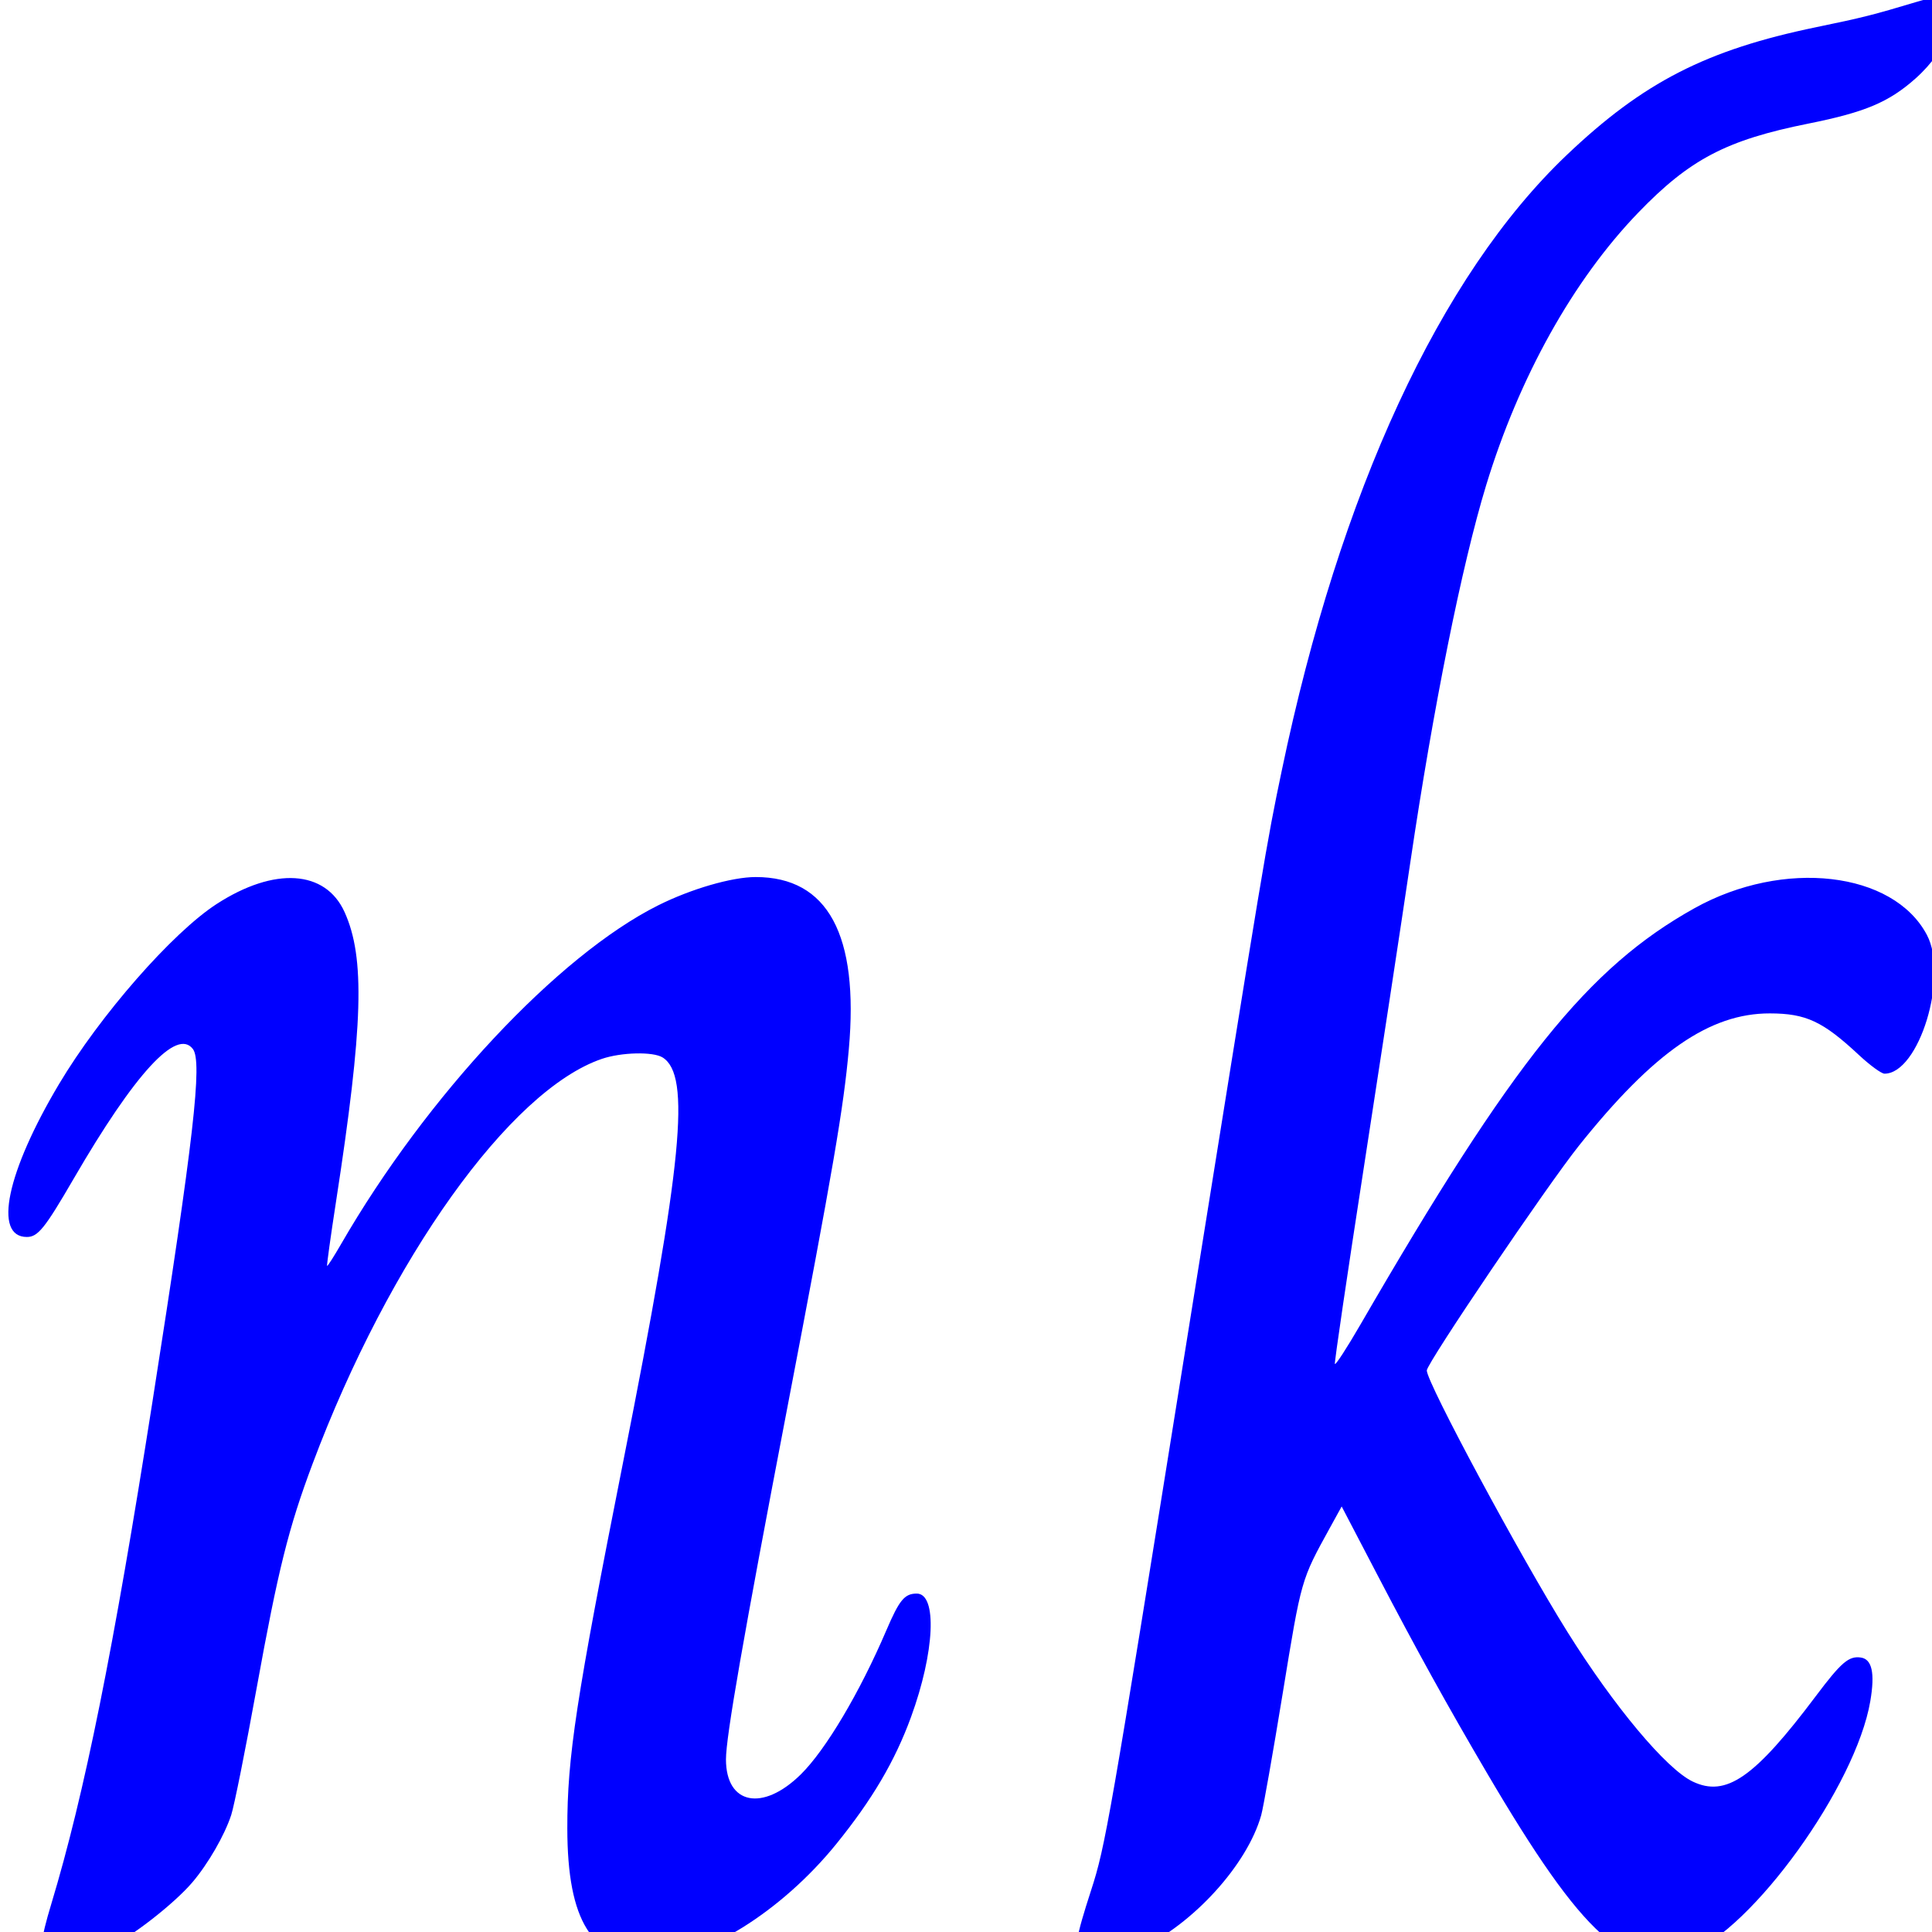
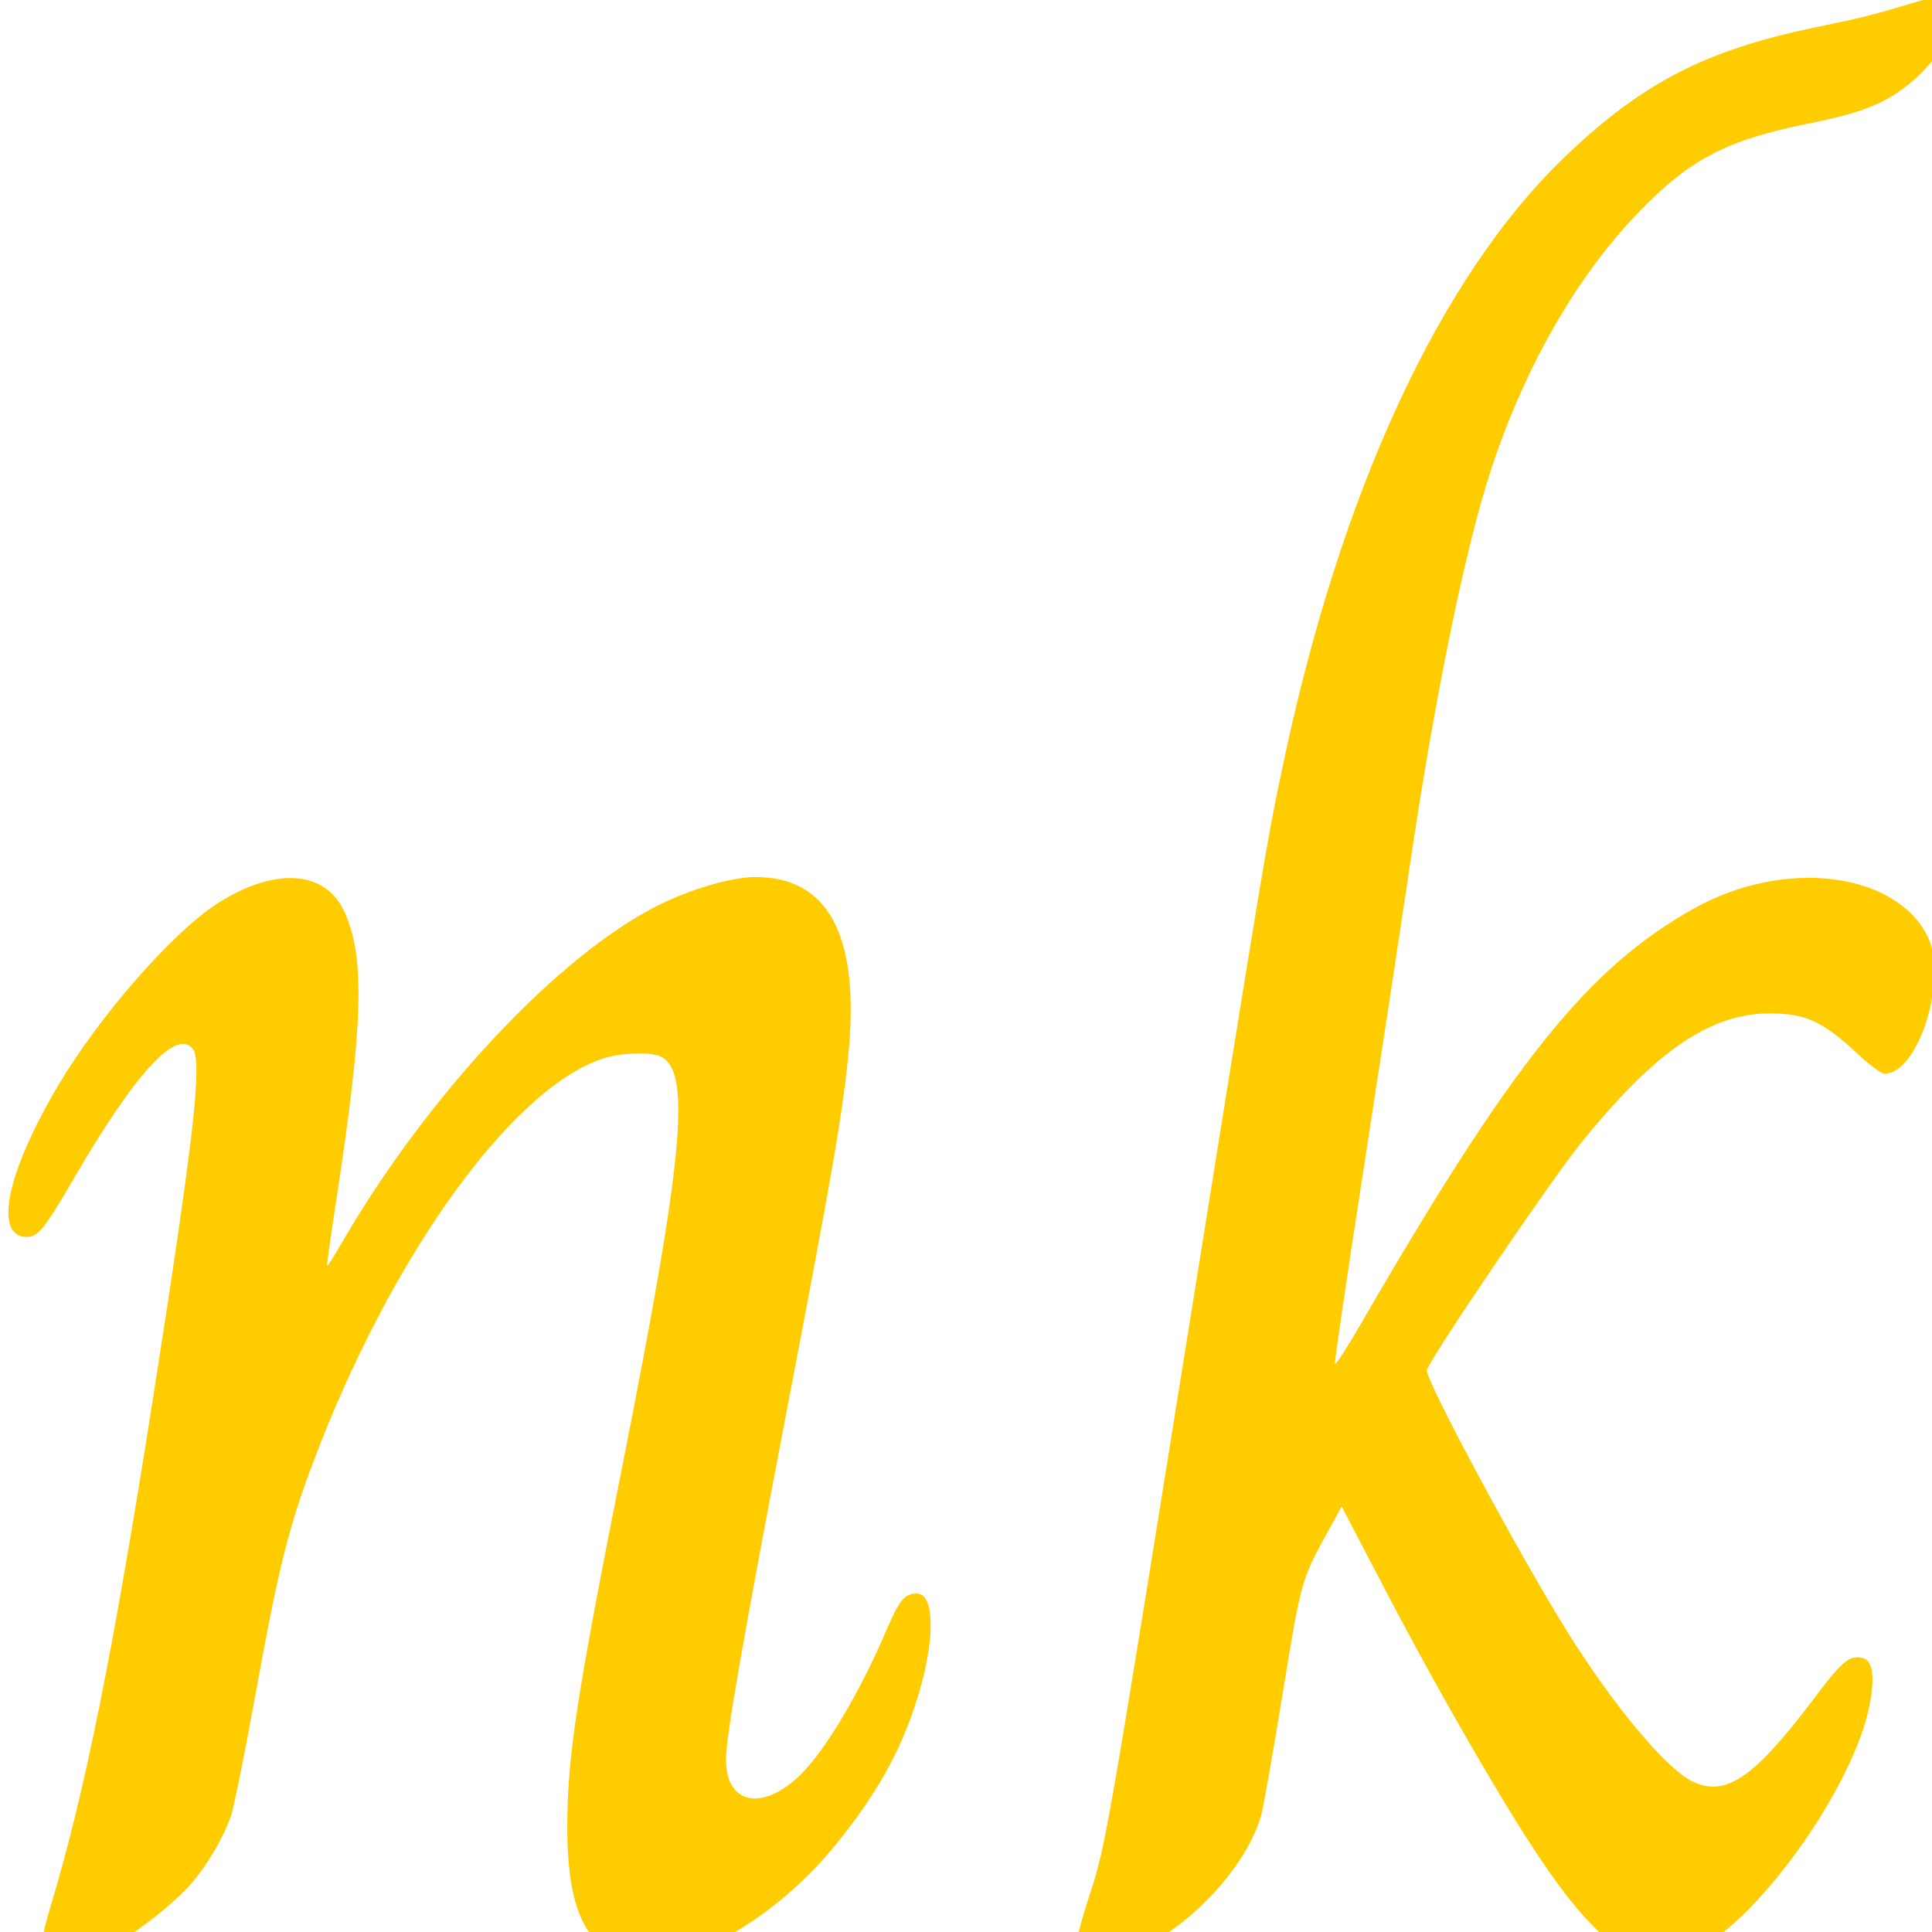
<svg xmlns="http://www.w3.org/2000/svg" version="1.1" id="svg2" width="800" height="800" viewBox="0 0 800 800">
  <defs id="defs6" />
-   <path style="fill:#0000ff;stroke-width:1.374" d="m 19.636,810.266 c -3.342,-2.086 -3.01,-6.608 1.61,-21.905 C 34.98,742.89 47.025,683.098 63.114,580.516 80.228,471.401 83.867,439.667 79.874,434.377 c -6.666,-8.831 -24.006,10.035 -49.383,53.729 -11.93,20.541 -14.79,24.1 -19.366,24.1 -14.021,0 -8.372,-26.892 13.292,-63.273 16.936,-28.441 46.965,-62.749 65.318,-74.623 23.864,-15.44 45.007,-14.112 52.925,3.324 8.582,18.898 7.757,46.916 -3.535,120.027 -2.223,14.391 -3.879,26.329 -3.68,26.529 0.199,0.2 2.77,-3.812 5.714,-8.915 35.442,-61.439 89.94,-119.676 131.379,-140.392 13.62,-6.809 30.538,-11.718 40.384,-11.718 29.868,0 42.8,23.923 38.554,71.32 -2.186,24.402 -6.416,49.046 -25.536,148.792 -18.171,94.794 -25.341,135.904 -25.334,145.257 0.015,18.698 15.209,21.746 30.984,6.214 10.301,-10.142 24.401,-33.89 35.446,-59.7 5.375,-12.561 7.544,-15.18 12.571,-15.18 8.57,0 7.44,24.296 -2.379,51.143 -6.66,18.209 -16.016,34.107 -30.882,52.472 -22.68,28.02 -54.929,48.13 -77.23,48.161 -23.976,0.034 -34.155,-16.195 -34.202,-54.527 -0.036,-29.533 3.589,-53.3 23.253,-152.45 24.459,-123.327 27.968,-159.393 16.226,-166.785 -3.954,-2.49 -17.09,-2.184 -25.207,0.586 -38.018,12.974 -87.908,82.806 -119.723,167.579 -9.993,26.627 -14.289,43.855 -23.227,93.15 -4.542,25.047 -9.265,48.61 -10.495,52.361 -2.773,8.455 -9.622,20.311 -16.141,27.942 -7.485,8.762 -25.049,22.467 -34.556,26.963 -9.187,4.344 -21.57,6.198 -25.407,3.803 z M 447.412,810.141 c -2.791,-2.913 -2.038,-7.592 4.439,-27.569 5.877,-18.127 7.576,-27.87 38.292,-219.533 C 524.133,350.944 524.253,350.221 530.768,319.005 554.853,203.606 596.275,114.128 648.717,64.222 680.449,34.025 706.564,20.649 752.191,11.226 771.247,7.291 775.585,6.197 793.733,0.753 c 6.221,-1.866 8.58,-2.03 11.293,-0.784 7.909,3.633 1.762,20.456 -11.904,32.577 -11.044,9.795 -20.881,13.935 -44.252,18.621 -34.016,6.821 -49.188,14.766 -70.578,36.96 -26.877,27.887 -49.271,68.056 -62.932,112.882 -10.025,32.896 -21.851,91.71 -31.357,155.946 -3.819,25.806 -12.508,82.837 -19.31,126.735 -6.802,43.898 -12.178,80.383 -11.948,81.079 0.23,0.695 5.003,-6.655 10.608,-16.334 63.174,-109.102 94.269,-147.852 138.332,-172.384 36.818,-20.498 82.295,-15.257 96.207,11.088 9.052,17.142 -3.272,57.447 -17.565,57.447 -1.266,0 -6.011,-3.461 -10.544,-7.692 -14.982,-13.983 -21.944,-17.24 -36.904,-17.265 -24.917,-0.041 -48.084,15.997 -79.025,54.708 -13.187,16.499 -63.049,90.158 -63.049,93.141 0,5.048 38.837,77.253 58.218,108.239 19.354,30.942 40.959,56.756 51.868,61.975 13.829,6.616 25.581,-1.531 50.976,-35.336 10.538,-14.029 13.684,-16.729 18.647,-16.011 4.657,0.674 5.916,6.442 3.941,18.054 -5.977,35.146 -48.704,94.475 -75.334,104.607 -25.167,9.575 -43.394,-6.779 -83.394,-74.826 -16.418,-27.931 -29.181,-51.012 -45.535,-82.346 l -14.635,-28.042 -4.802,8.722 c -12.082,21.947 -11.828,21.059 -19.61,68.652 -4.042,24.723 -8.05,47.435 -8.905,50.471 -5.776,20.497 -28.143,45.111 -50.317,55.372 -9.058,4.192 -21.919,5.835 -24.509,3.132 z" id="path4520" />
+   <path style="fill:#ffcc00;stroke-width:1.374" d="m 19.636,810.266 c -3.342,-2.086 -3.01,-6.608 1.61,-21.905 C 34.98,742.89 47.025,683.098 63.114,580.516 80.228,471.401 83.867,439.667 79.874,434.377 c -6.666,-8.831 -24.006,10.035 -49.383,53.729 -11.93,20.541 -14.79,24.1 -19.366,24.1 -14.021,0 -8.372,-26.892 13.292,-63.273 16.936,-28.441 46.965,-62.749 65.318,-74.623 23.864,-15.44 45.007,-14.112 52.925,3.324 8.582,18.898 7.757,46.916 -3.535,120.027 -2.223,14.391 -3.879,26.329 -3.68,26.529 0.199,0.2 2.77,-3.812 5.714,-8.915 35.442,-61.439 89.94,-119.676 131.379,-140.392 13.62,-6.809 30.538,-11.718 40.384,-11.718 29.868,0 42.8,23.923 38.554,71.32 -2.186,24.402 -6.416,49.046 -25.536,148.792 -18.171,94.794 -25.341,135.904 -25.334,145.257 0.015,18.698 15.209,21.746 30.984,6.214 10.301,-10.142 24.401,-33.89 35.446,-59.7 5.375,-12.561 7.544,-15.18 12.571,-15.18 8.57,0 7.44,24.296 -2.379,51.143 -6.66,18.209 -16.016,34.107 -30.882,52.472 -22.68,28.02 -54.929,48.13 -77.23,48.161 -23.976,0.034 -34.155,-16.195 -34.202,-54.527 -0.036,-29.533 3.589,-53.3 23.253,-152.45 24.459,-123.327 27.968,-159.393 16.226,-166.785 -3.954,-2.49 -17.09,-2.184 -25.207,0.586 -38.018,12.974 -87.908,82.806 -119.723,167.579 -9.993,26.627 -14.289,43.855 -23.227,93.15 -4.542,25.047 -9.265,48.61 -10.495,52.361 -2.773,8.455 -9.622,20.311 -16.141,27.942 -7.485,8.762 -25.049,22.467 -34.556,26.963 -9.187,4.344 -21.57,6.198 -25.407,3.803 z M 447.412,810.141 c -2.791,-2.913 -2.038,-7.592 4.439,-27.569 5.877,-18.127 7.576,-27.87 38.292,-219.533 C 524.133,350.944 524.253,350.221 530.768,319.005 554.853,203.606 596.275,114.128 648.717,64.222 680.449,34.025 706.564,20.649 752.191,11.226 771.247,7.291 775.585,6.197 793.733,0.753 c 6.221,-1.866 8.58,-2.03 11.293,-0.784 7.909,3.633 1.762,20.456 -11.904,32.577 -11.044,9.795 -20.881,13.935 -44.252,18.621 -34.016,6.821 -49.188,14.766 -70.578,36.96 -26.877,27.887 -49.271,68.056 -62.932,112.882 -10.025,32.896 -21.851,91.71 -31.357,155.946 -3.819,25.806 -12.508,82.837 -19.31,126.735 -6.802,43.898 -12.178,80.383 -11.948,81.079 0.23,0.695 5.003,-6.655 10.608,-16.334 63.174,-109.102 94.269,-147.852 138.332,-172.384 36.818,-20.498 82.295,-15.257 96.207,11.088 9.052,17.142 -3.272,57.447 -17.565,57.447 -1.266,0 -6.011,-3.461 -10.544,-7.692 -14.982,-13.983 -21.944,-17.24 -36.904,-17.265 -24.917,-0.041 -48.084,15.997 -79.025,54.708 -13.187,16.499 -63.049,90.158 -63.049,93.141 0,5.048 38.837,77.253 58.218,108.239 19.354,30.942 40.959,56.756 51.868,61.975 13.829,6.616 25.581,-1.531 50.976,-35.336 10.538,-14.029 13.684,-16.729 18.647,-16.011 4.657,0.674 5.916,6.442 3.941,18.054 -5.977,35.146 -48.704,94.475 -75.334,104.607 -25.167,9.575 -43.394,-6.779 -83.394,-74.826 -16.418,-27.931 -29.181,-51.012 -45.535,-82.346 l -14.635,-28.042 -4.802,8.722 c -12.082,21.947 -11.828,21.059 -19.61,68.652 -4.042,24.723 -8.05,47.435 -8.905,50.471 -5.776,20.497 -28.143,45.111 -50.317,55.372 -9.058,4.192 -21.919,5.835 -24.509,3.132 z" id="path4520" />
</svg>
